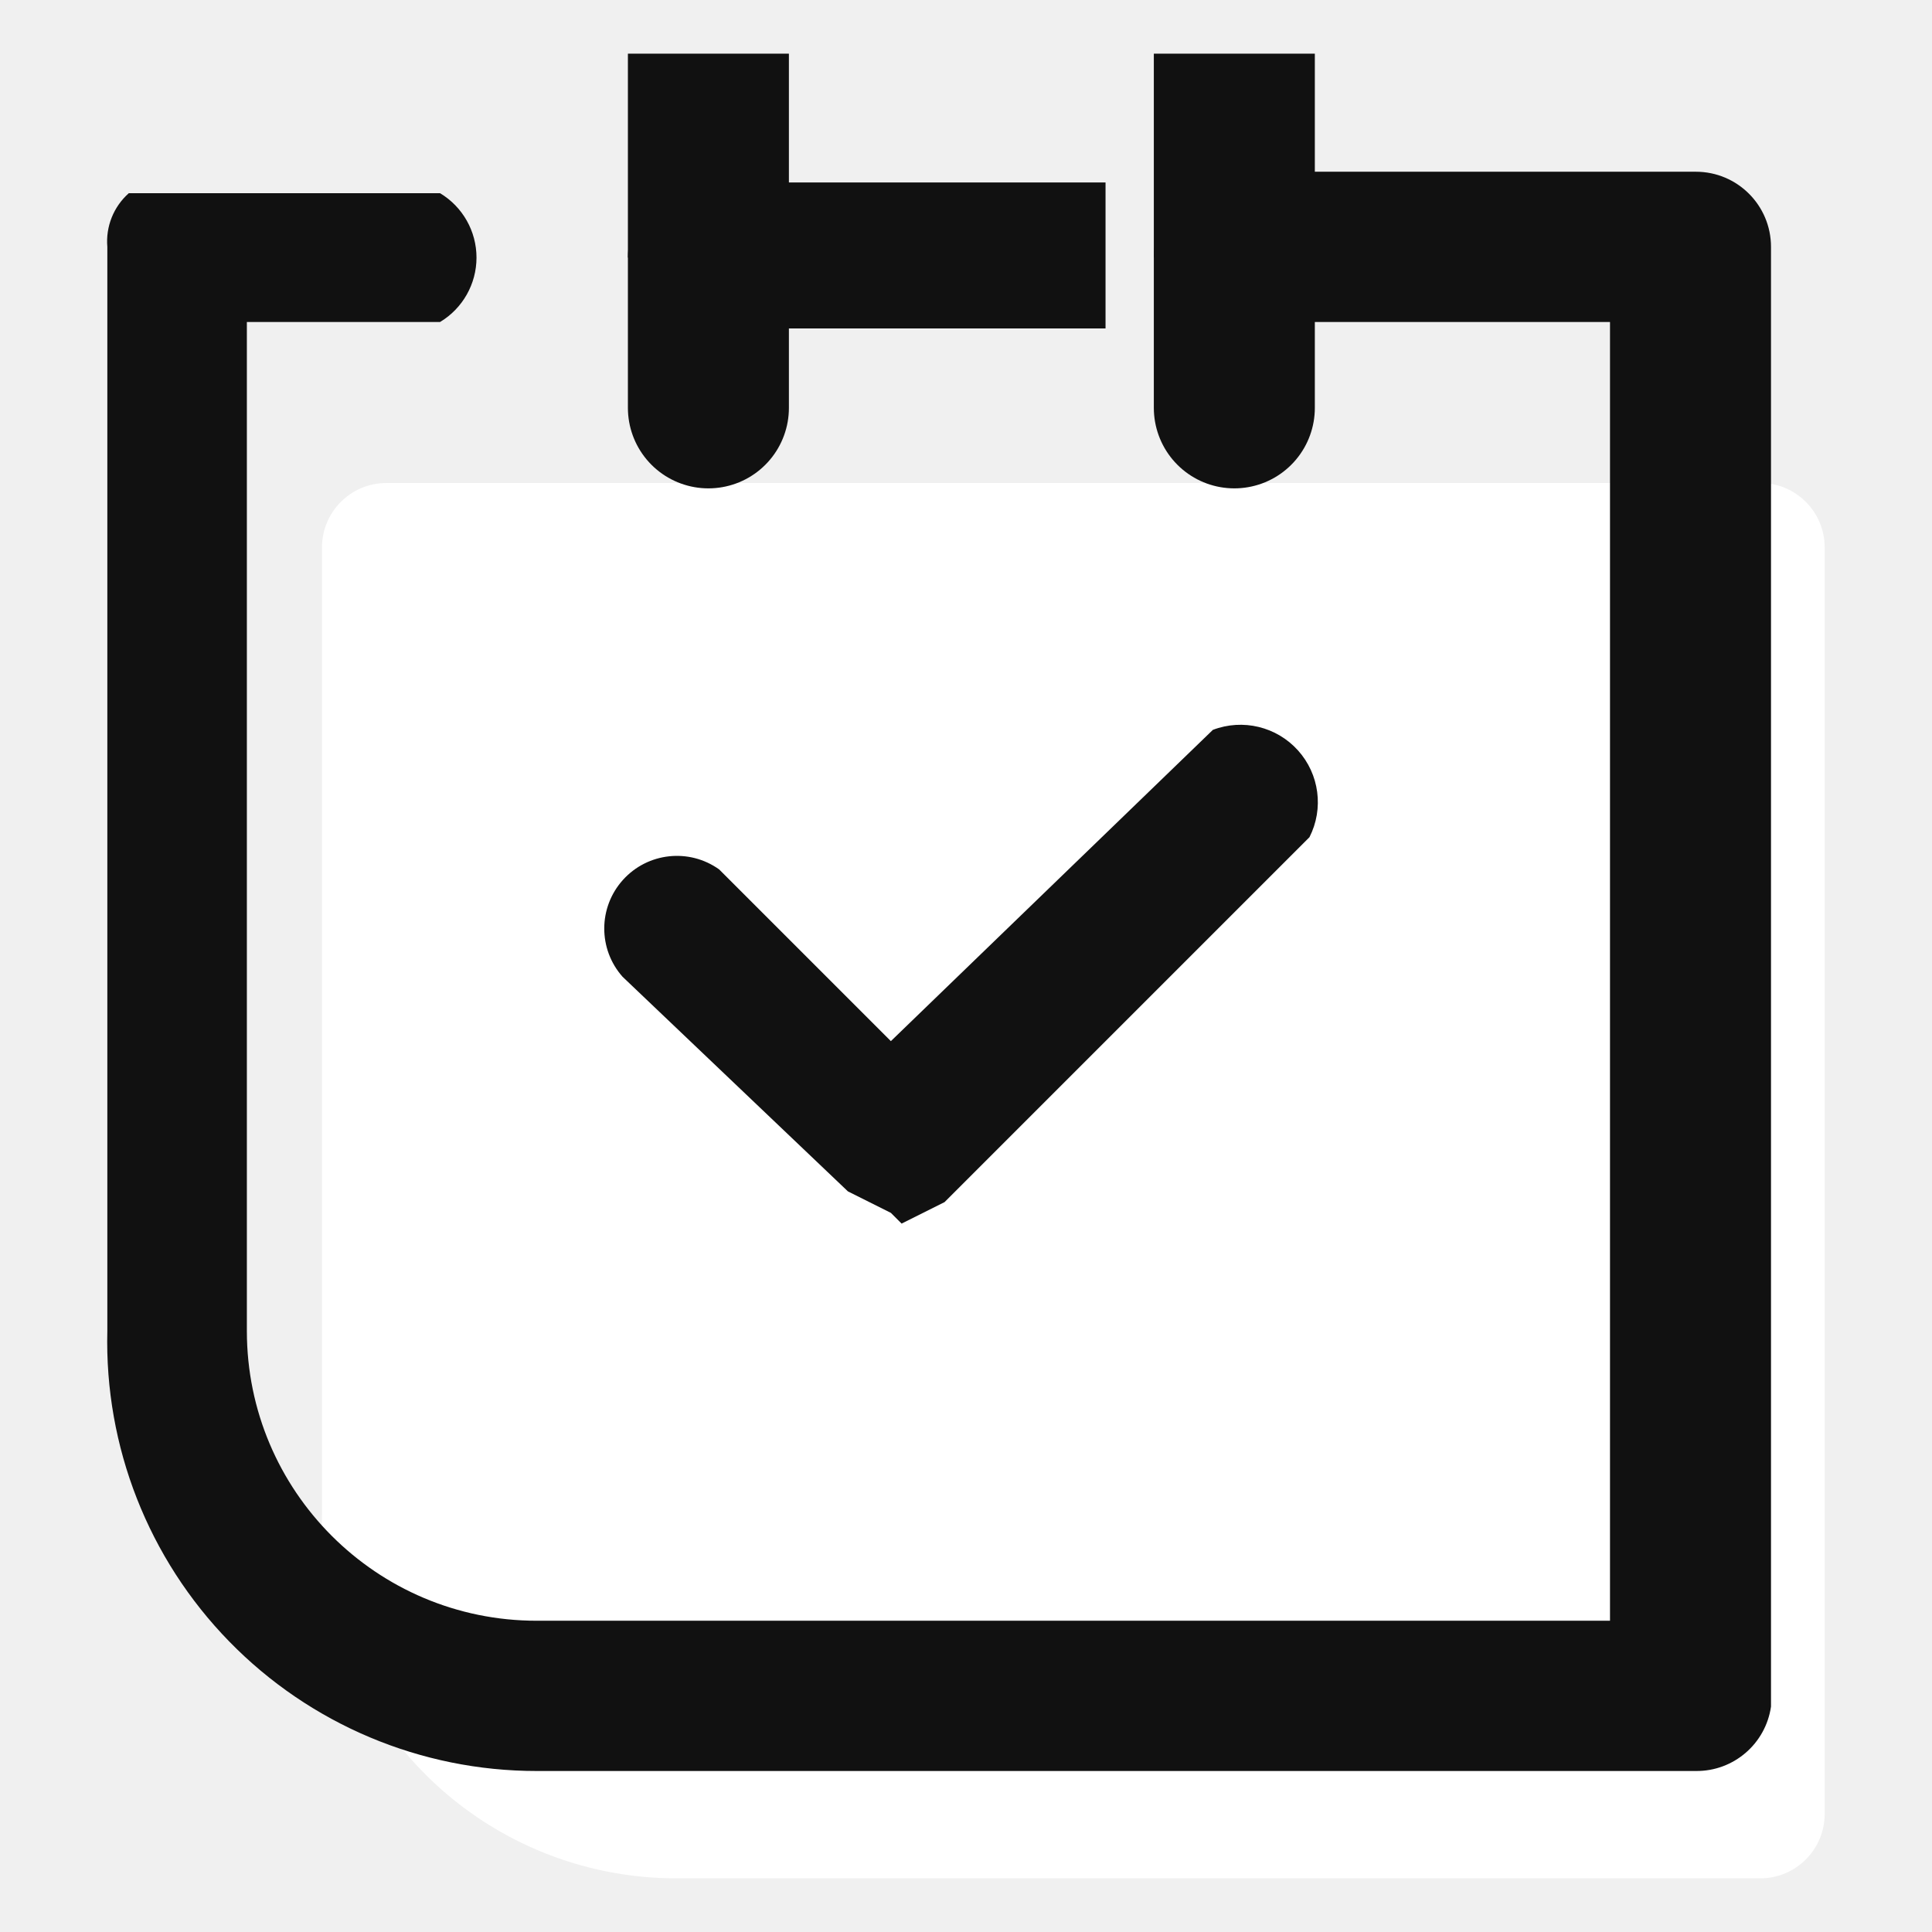
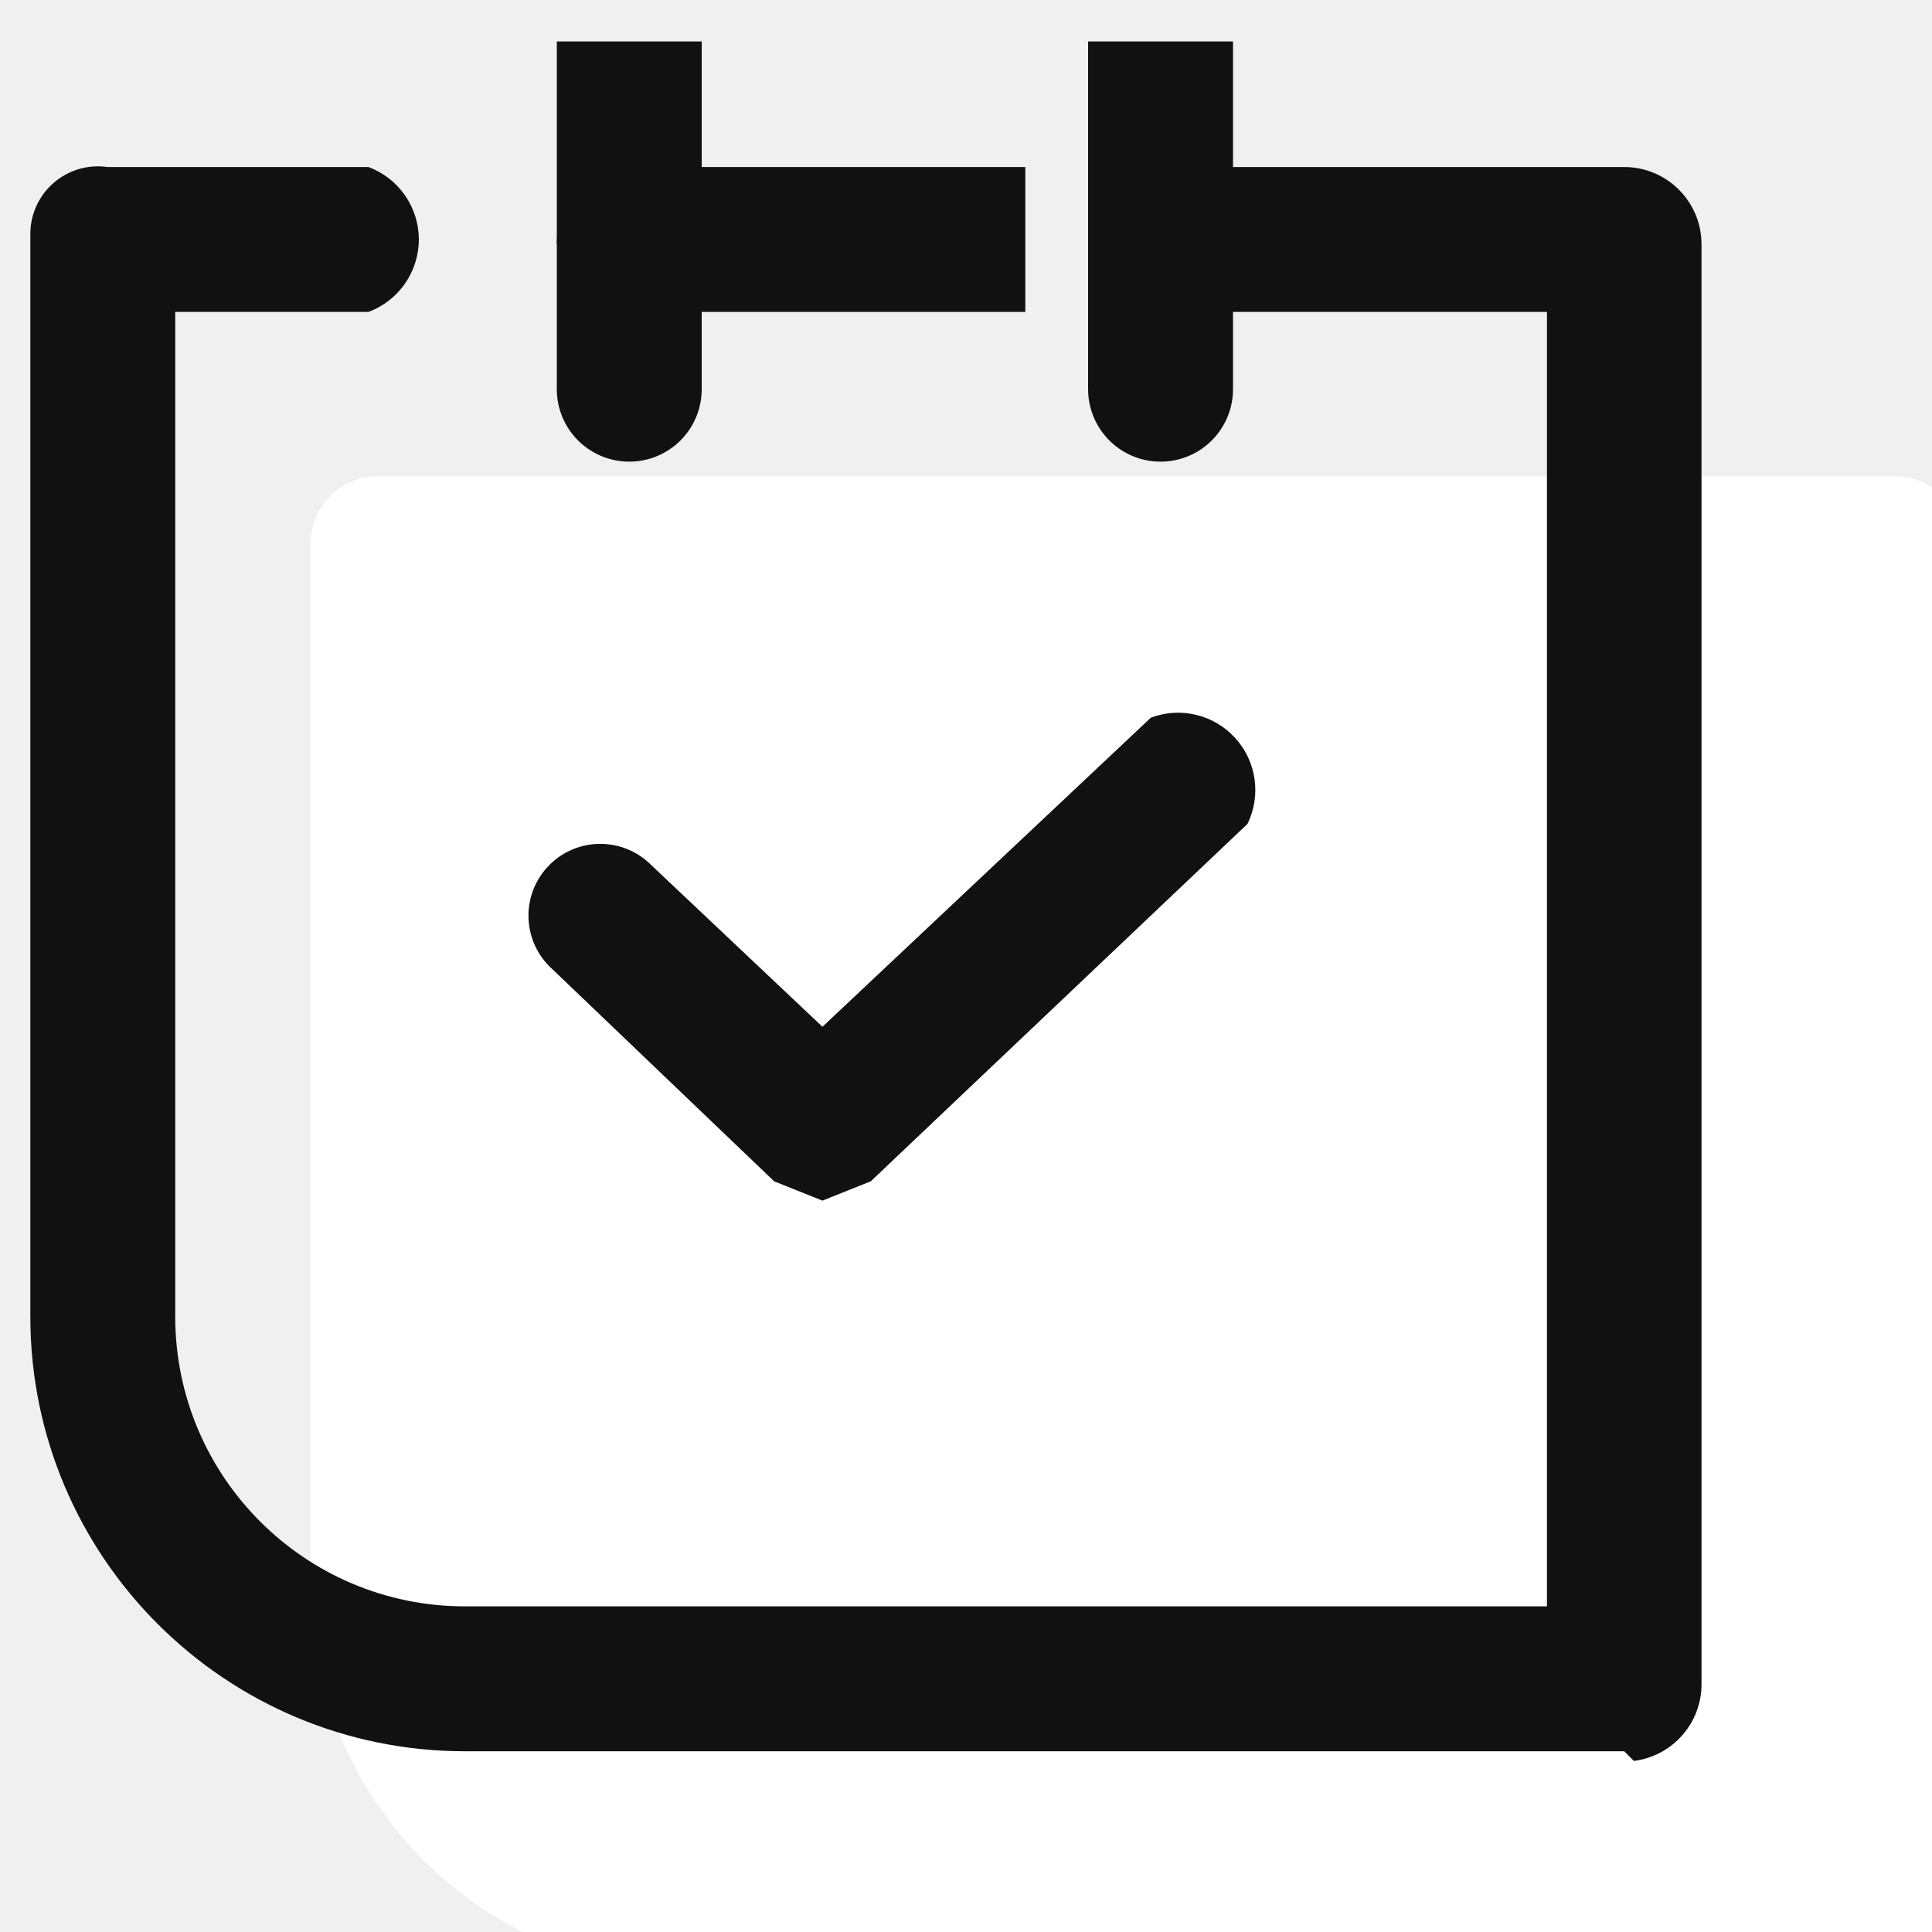
- <svg xmlns="http://www.w3.org/2000/svg" width="18" height="18" viewBox="0 0 18 18">
+ <svg xmlns="http://www.w3.org/2000/svg" width="20" height="20" viewBox="0 0 20 20">
  <defs>
    <clipPath id="clip-path">
-       <rect id="사각형_376999" data-name="사각형 376999" width="18" height="18" fill="none" />
-     </clipPath>
-     <clipPath id="clip-path-3">
-       <rect id="사각형_376994" data-name="사각형 376994" width="16" height="16" fill="none" />
+       <rect id="사각형_284579" data-name="사각형 284579" width="20" height="20" transform="translate(-0.314 -0.429)" fill="none" />
    </clipPath>
  </defs>
-   <g id="icon_s_reservation_18" transform="translate(9 9)">
-     <g id="그룹_509009" data-name="그룹 509009" transform="translate(-9 -9)" clip-path="url(#clip-path)">
-       <g id="그룹_509008" data-name="그룹 509008" clip-path="url(#clip-path)">
-         <g id="그룹_509005" data-name="그룹 509005" transform="translate(1 1)" opacity="0">
-           <g id="그룹_509004" data-name="그룹 509004" clip-path="url(#clip-path-3)">
-             <rect id="사각형_376993" data-name="사각형 376993" width="16" height="16" fill="#f0f" />
-           </g>
-         </g>
-         <g id="그룹_509007" data-name="그룹 509007" transform="translate(1 1)" opacity="0">
-           <g id="그룹_509006" data-name="그룹 509006" clip-path="url(#clip-path-3)">
-             <rect id="사각형_376995" data-name="사각형 376995" width="16" height="16" fill="#f0f" />
-           </g>
-         </g>
-         <path id="패스_1336006" data-name="패스 1336006" d="M3.6,4.5H16.4a.6.6,0,0,1,.6.6V16.9a.6.6,0,0,1-.6.6H6.3A3.3,3.3,0,0,1,3,14.1v-9a.6.6,0,0,1,.6-.6" fill="#fff" />
-         <rect id="사각형_376997" data-name="사각형 376997" width="3.7" height="1.36" transform="translate(6.6 1.7)" fill="#111" />
-         <path id="패스_1336007" data-name="패스 1336007" d="M15.8,16.5H5a4,4,0,0,1-4-4.1H1V2.3a.6.6,0,0,1,.2-.5H4.1A.7.7,0,0,1,4.1,3H2.3v9.4A2.7,2.7,0,0,0,5,15.1H15V3H11.5a.7.7,0,0,1,0-1.4h4.3a.7.7,0,0,1,.7.7V15.9a.7.7,0,0,1-.7.6" fill="#111" />
-         <path id="패스_1336008" data-name="패스 1336008" d="M8.3,11.3l-.4-.2-2.1-2a.677.677,0,0,1,.9-1h0L8.3,9.7l3-2.9a.721.721,0,0,1,.9,1L8.8,11.2l-.4.2" fill="#111" />
-         <line id="선_145162" data-name="선 145162" y2="1.4" transform="translate(6.6 2.4)" fill="none" stroke="#111" stroke-linecap="round" stroke-miterlimit="10" stroke-width="1.5" />
-         <line id="선_145163" data-name="선 145163" y2="1.9" transform="translate(6.6 0.5)" fill="none" stroke="#111" stroke-miterlimit="10" stroke-width="1.5" />
-         <line id="선_145164" data-name="선 145164" y2="1.4" transform="translate(11.5 2.4)" fill="none" stroke="#111" stroke-linecap="round" stroke-miterlimit="10" stroke-width="1.5" />
-         <line id="선_145165" data-name="선 145165" y2="1.9" transform="translate(11.5 0.5)" fill="none" stroke="#111" stroke-miterlimit="10" stroke-width="1.5" />
-       </g>
+   <g id="예약_내역리스트__20x20" data-name="예약(내역리스트)_20x20" transform="translate(10.314 10.429)">
+     <g id="그룹_373188" data-name="그룹 373188" transform="translate(-10 -10)" clip-path="url(#clip-path)">
+       <path id="패스_753301" data-name="패스 753301" d="M3.6,4.5H19.3a.7.7,0,0,1,.7.7V19.3a.7.7,0,0,1-.7.7H6.9a4,4,0,0,1-4-4V5.2a.7.7,0,0,1,.7-.7" fill="#fff" />
+       <rect id="사각형_284578" data-name="사각형 284578" width="4.1" height="1.5" transform="translate(6.2 1.3)" fill="#111" />
+       <path id="패스_753302" data-name="패스 753302" d="M16.5,17.7H4.5A4.5,4.5,0,0,1,0,13.2V2a.7.7,0,0,1,.8-.7H3.5a.8.8,0,0,1,0,1.5h-2V13.2a3,3,0,0,0,3,3H15.7V2.8h-4a.8.8,0,0,1,0-1.5h4.8a.8.8,0,0,1,.8.8V17a.8.8,0,0,1-.7.8" fill="#111" />
+       <path id="패스_753303" data-name="패스 753303" d="M8.2,12l-.5-.2L5.4,9.6a.743.743,0,0,1,1-1.1l1.8,1.7L11.6,7a.8.8,0,0,1,1,1.1L8.7,11.8l-.5.2" fill="#111" />
+       <line id="선_105826" data-name="선 105826" y2="1.5" transform="translate(6.2 2.1)" fill="none" stroke="#111" stroke-linecap="round" stroke-miterlimit="10" stroke-width="1.5" />
+       <line id="선_105827" data-name="선 105827" y2="2.1" transform="translate(6.2)" fill="none" stroke="#111" stroke-miterlimit="10" stroke-width="1.5" />
+       <line id="선_105828" data-name="선 105828" y2="1.5" transform="translate(11.7 2.1)" fill="none" stroke="#111" stroke-linecap="round" stroke-miterlimit="10" stroke-width="1.5" />
+       <line id="선_105829" data-name="선 105829" y2="2.1" transform="translate(11.7)" fill="none" stroke="#111" stroke-miterlimit="10" stroke-width="1.5" />
    </g>
  </g>
</svg>
